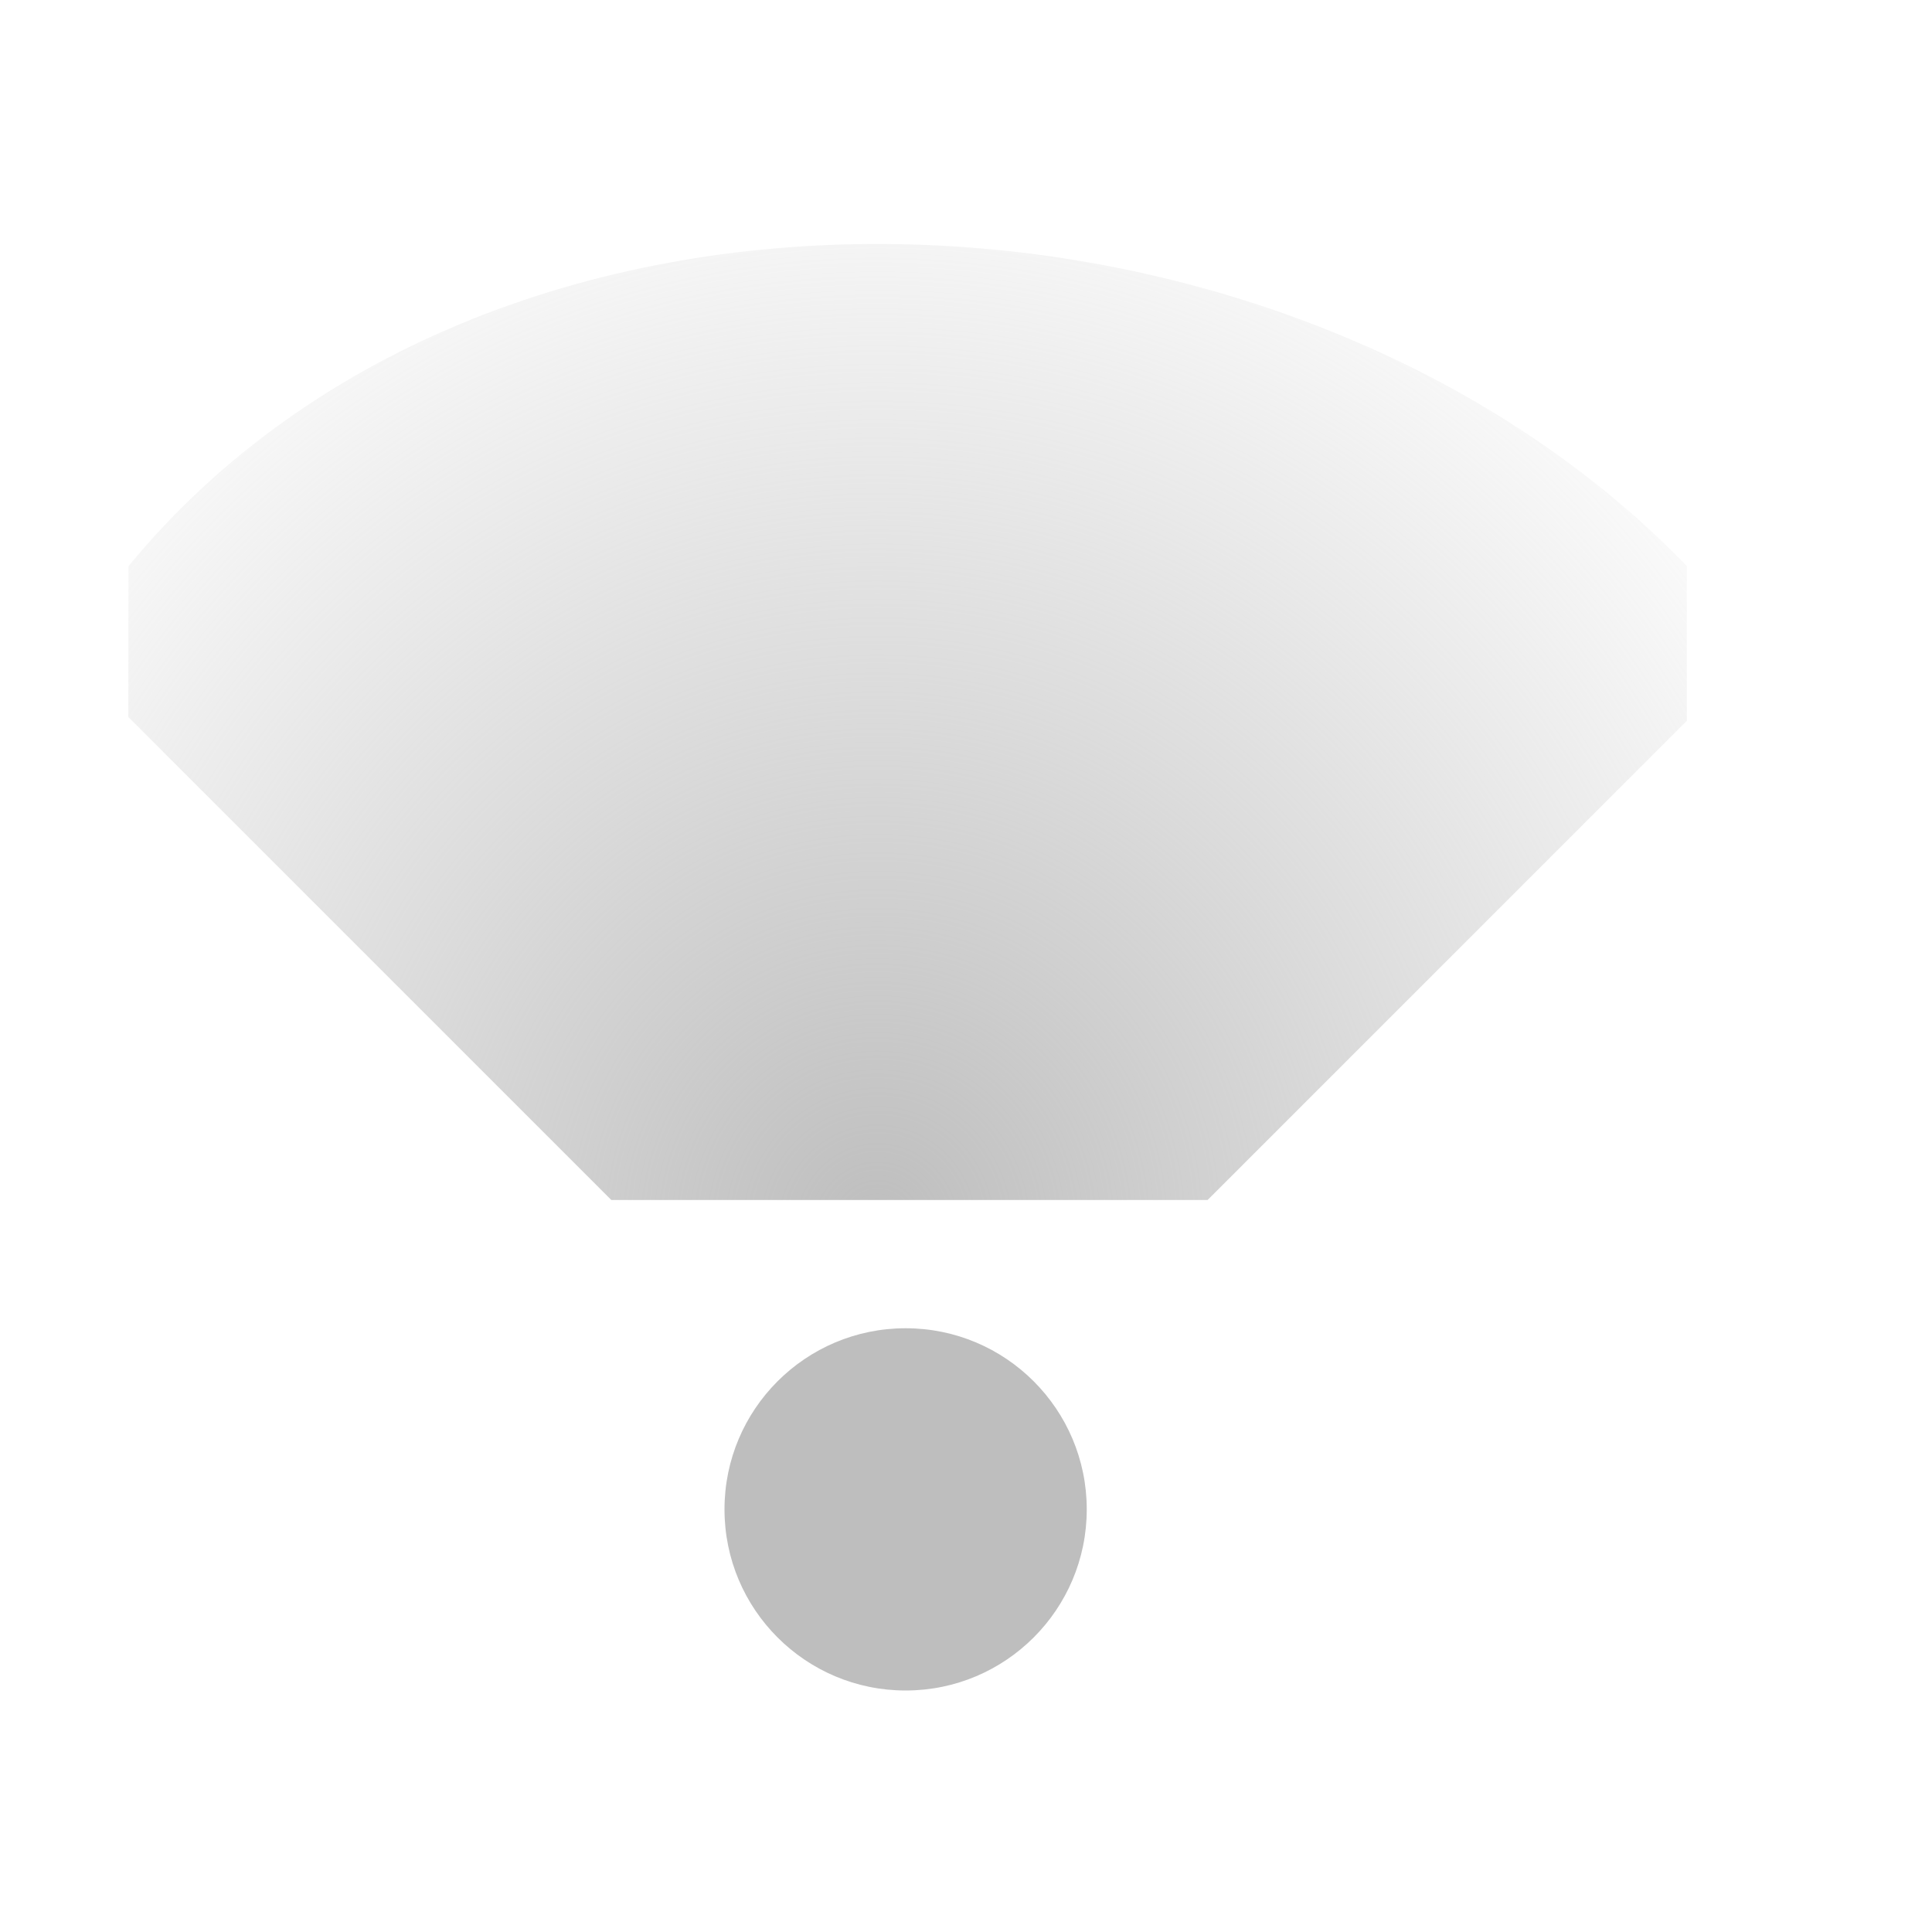
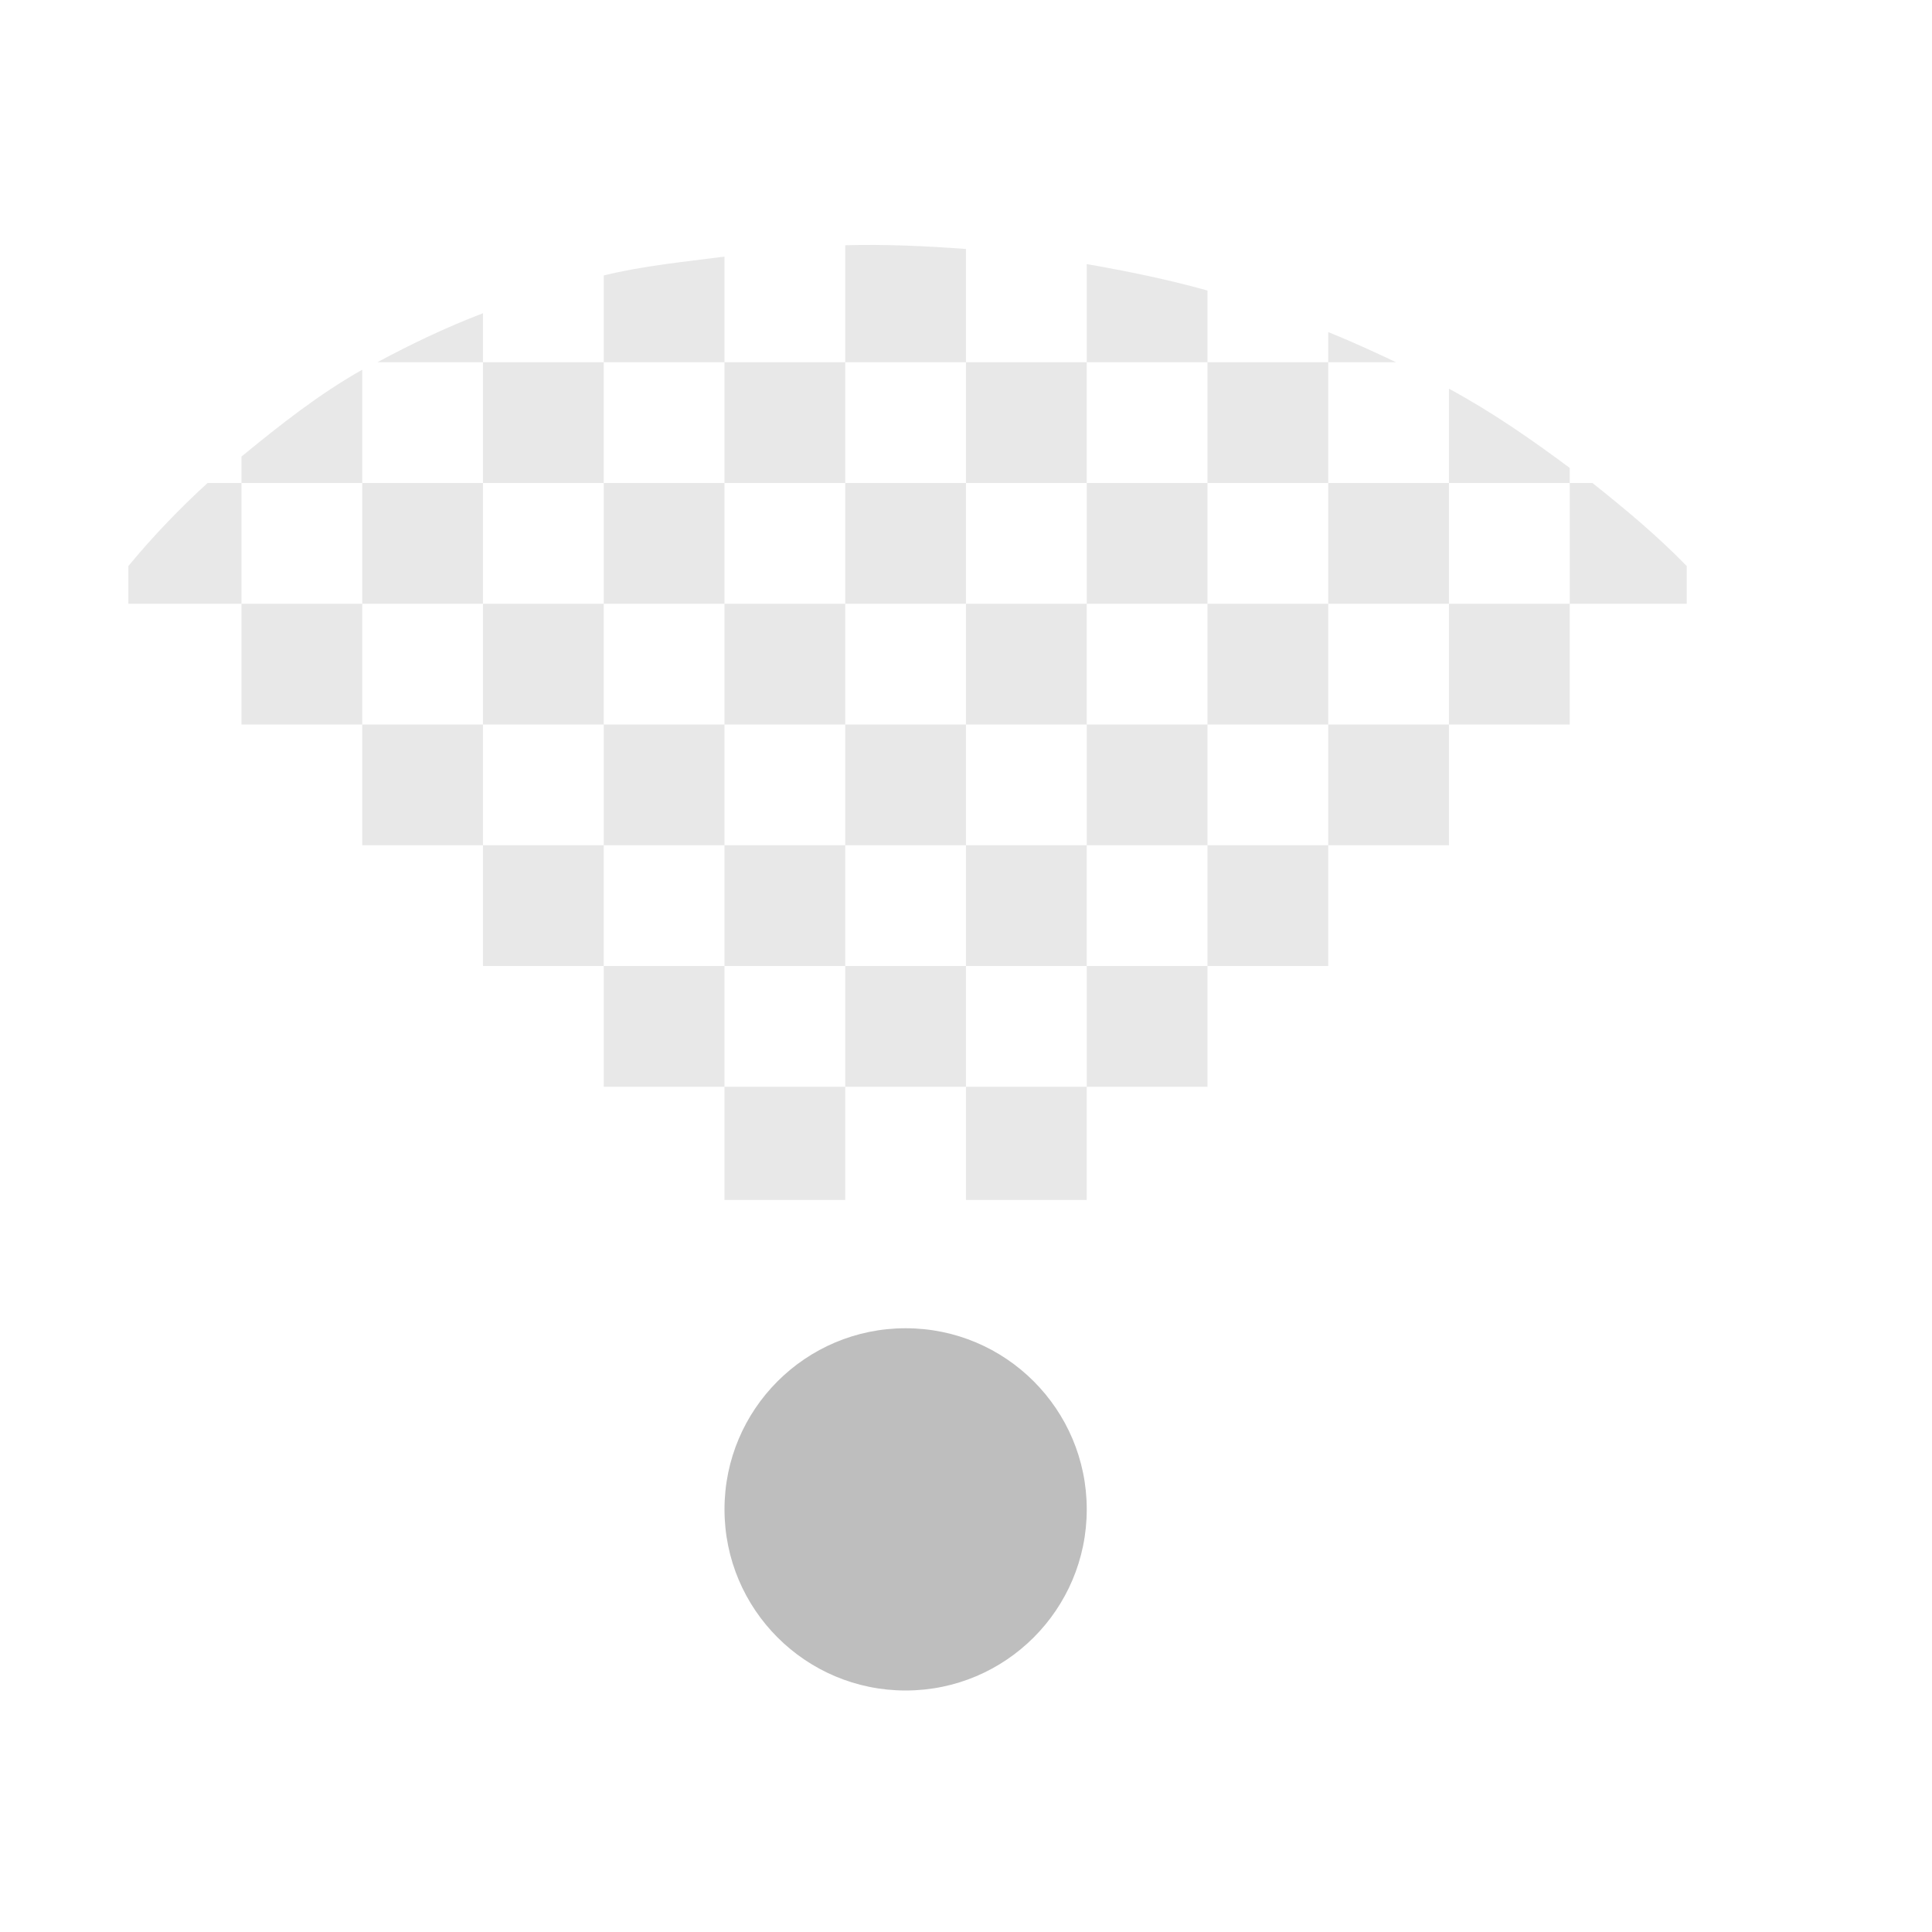
- <svg xmlns="http://www.w3.org/2000/svg" xmlns:xlink="http://www.w3.org/1999/xlink" id="svg7384" version="1.1" height="16" width="16">
-   <defs id="defs7386">
-     <linearGradient id="linearGradient4984">
-       <stop id="stop4986" style="stop-color:#bebebe;stop-opacity:1;" offset="0" />
-       <stop id="stop4988" style="stop-color:#bebebe;stop-opacity:0;" offset="1" />
-     </linearGradient>
-     <radialGradient xlink:href="#linearGradient4984" cy="190.805" id="radialGradient4990" fx="27.266" r="6.453" fy="190.805" gradientTransform="matrix(1.450171,0,0,1.507619,-12.27418,-99.49459)" gradientUnits="userSpaceOnUse" cx="27.266" />
-     <radialGradient xlink:href="#linearGradient4984" cy="190.805" id="radialGradient4214" fx="27.266" r="6.453" gradientTransform="matrix(1.450171,0,0,1.507619,128.726,-100.4946)" fy="190.805" gradientUnits="userSpaceOnUse" cx="27.266" />
-   </defs>
+ <svg xmlns="http://www.w3.org/2000/svg" id="svg7384" version="1.1" height="16" width="16">
+   <defs id="defs7386" />
  <g transform="translate(-161.0002,-177)" id="layer9" style="display:inline">
    <path transform="matrix(1.5,0,0,1.5,126.5002,-124)" d="m 29,209 a 1,1 0 1 1 -2,0 1,1 0 1 1 2,0 z" id="path4194" style="fill:#bebebe;fill-opacity:1;stroke:none;display:inline" />
-     <path d="m 162.063,182.938 4,4 4.938,0 3.969,-3.969 0,-1.281 c -3.266,-3.379 -9.829,-3.73 -12.906,0 z" id="path4196" style="color:#000000;fill:url(#radialGradient4214);fill-opacity:1;fill-rule:nonzero;stroke:none;stroke-width:1px;marker:none;visibility:visible;display:inline;overflow:visible;enable-background:accumulate" />
+     <path d="m 168,179.031 0,0.969 1,0 0,-0.938 c -0.335,-0.025 -0.665,-0.04 -1,-0.031 z m 1,0.969 0,1 1,0 0,-1 z m 1,0 1,0 0,-0.594 c -0.324,-0.091 -0.668,-0.161 -1,-0.219 z m 1,0 0,1 1,0 0,-1 z m 1,0 0.562,0 c -0.181,-0.086 -0.375,-0.175 -0.562,-0.25 z m 0,1 0,1 1,0 0,-1 z m 1,0 1,0 0,-0.125 c -0.324,-0.241 -0.641,-0.461 -1,-0.656 z m 1,0 0,1 0.969,0 0,-0.312 c -0.24,-0.248 -0.509,-0.472 -0.781,-0.688 z m 0,1 -1,0 0,1 1,0 z m 0,1 z m -1,0 -1,0 0,1 1,0 z m 0,1 z m -1,0 -1,0 0,1 1,0 z m 0,1 z m -1,0 -1,0 0,1 1,0 z m 0,1 z m -1,0 -1,0 0,0.938 1,0 z m -1,0 0,-1 -1,0 0,1 z m -1,0 -1,0 0,0.938 1,0 z m -1,0 0,-1 -1,0 0,1 z m -1,0 z m 0,-1 0,-1 -1,0 0,1 z m -1,0 z m 0,-1 0,-1 -1,0 0,1 z m -1,0 z m 0,-1 0,-1 -1,0 0,1 z m -1,0 z m 0,-1 0,-1 -0.281,0 c -0.23,0.21 -0.454,0.443 -0.656,0.688 l 0,0.312 z m 0,-1 1,0 0,-0.938 c -0.357,0.201 -0.682,0.458 -1,0.719 z m 1,0 0,1 1,0 0,-1 z m 1,0 1,0 0,-1 -1,0 z m 0,-1 0,-0.406 c -0.307,0.118 -0.587,0.251 -0.875,0.406 z m 1,0 1,0 0,-0.875 c -0.336,0.044 -0.674,0.076 -1,0.156 z m 1,0 0,1 1,0 0,-1 z m 1,1 0,1 1,0 0,-1 z m 1,1 0,1 1,0 0,-1 z m 1,0 1,0 0,-1 -1,0 z m 1,0 0,1 1,0 0,-1 z m 0,1 -1,0 0,1 1,0 z m -1,1 -1,0 0,1 1,0 z m -1,0 0,-1 -1,0 0,1 z m -1,0 -1,0 0,1 1,0 z m -1,0 0,-1 -1,0 0,1 z m -1,-1 0,-1 -1,0 0,1 z m 0,-1 1,0 0,-1 -1,0 z m 1,0 0,1 1,0 0,-1 z" id="path4196" style="opacity:0.35;color:#000000;fill:#bebebe;fill-opacity:1;fill-rule:nonzero;stroke:none;stroke-width:1px;marker:none;visibility:visible;display:inline;overflow:visible;enable-background:accumulate" />
  </g>
  <g transform="translate(-161.0002,-177)" id="layer10" />
  <g transform="translate(-161.0002,-177)" id="layer11" />
  <g transform="translate(-161.0002,-177)" id="layer12" />
  <g transform="translate(-161.0002,-177)" id="layer13" />
  <g transform="translate(-161.0002,-177)" id="layer14" />
  <g transform="translate(-161.0002,-177)" id="layer15" style="display:inline" />
  <g transform="translate(-161.0002,-177)" id="g4953" style="display:inline" />
</svg>
